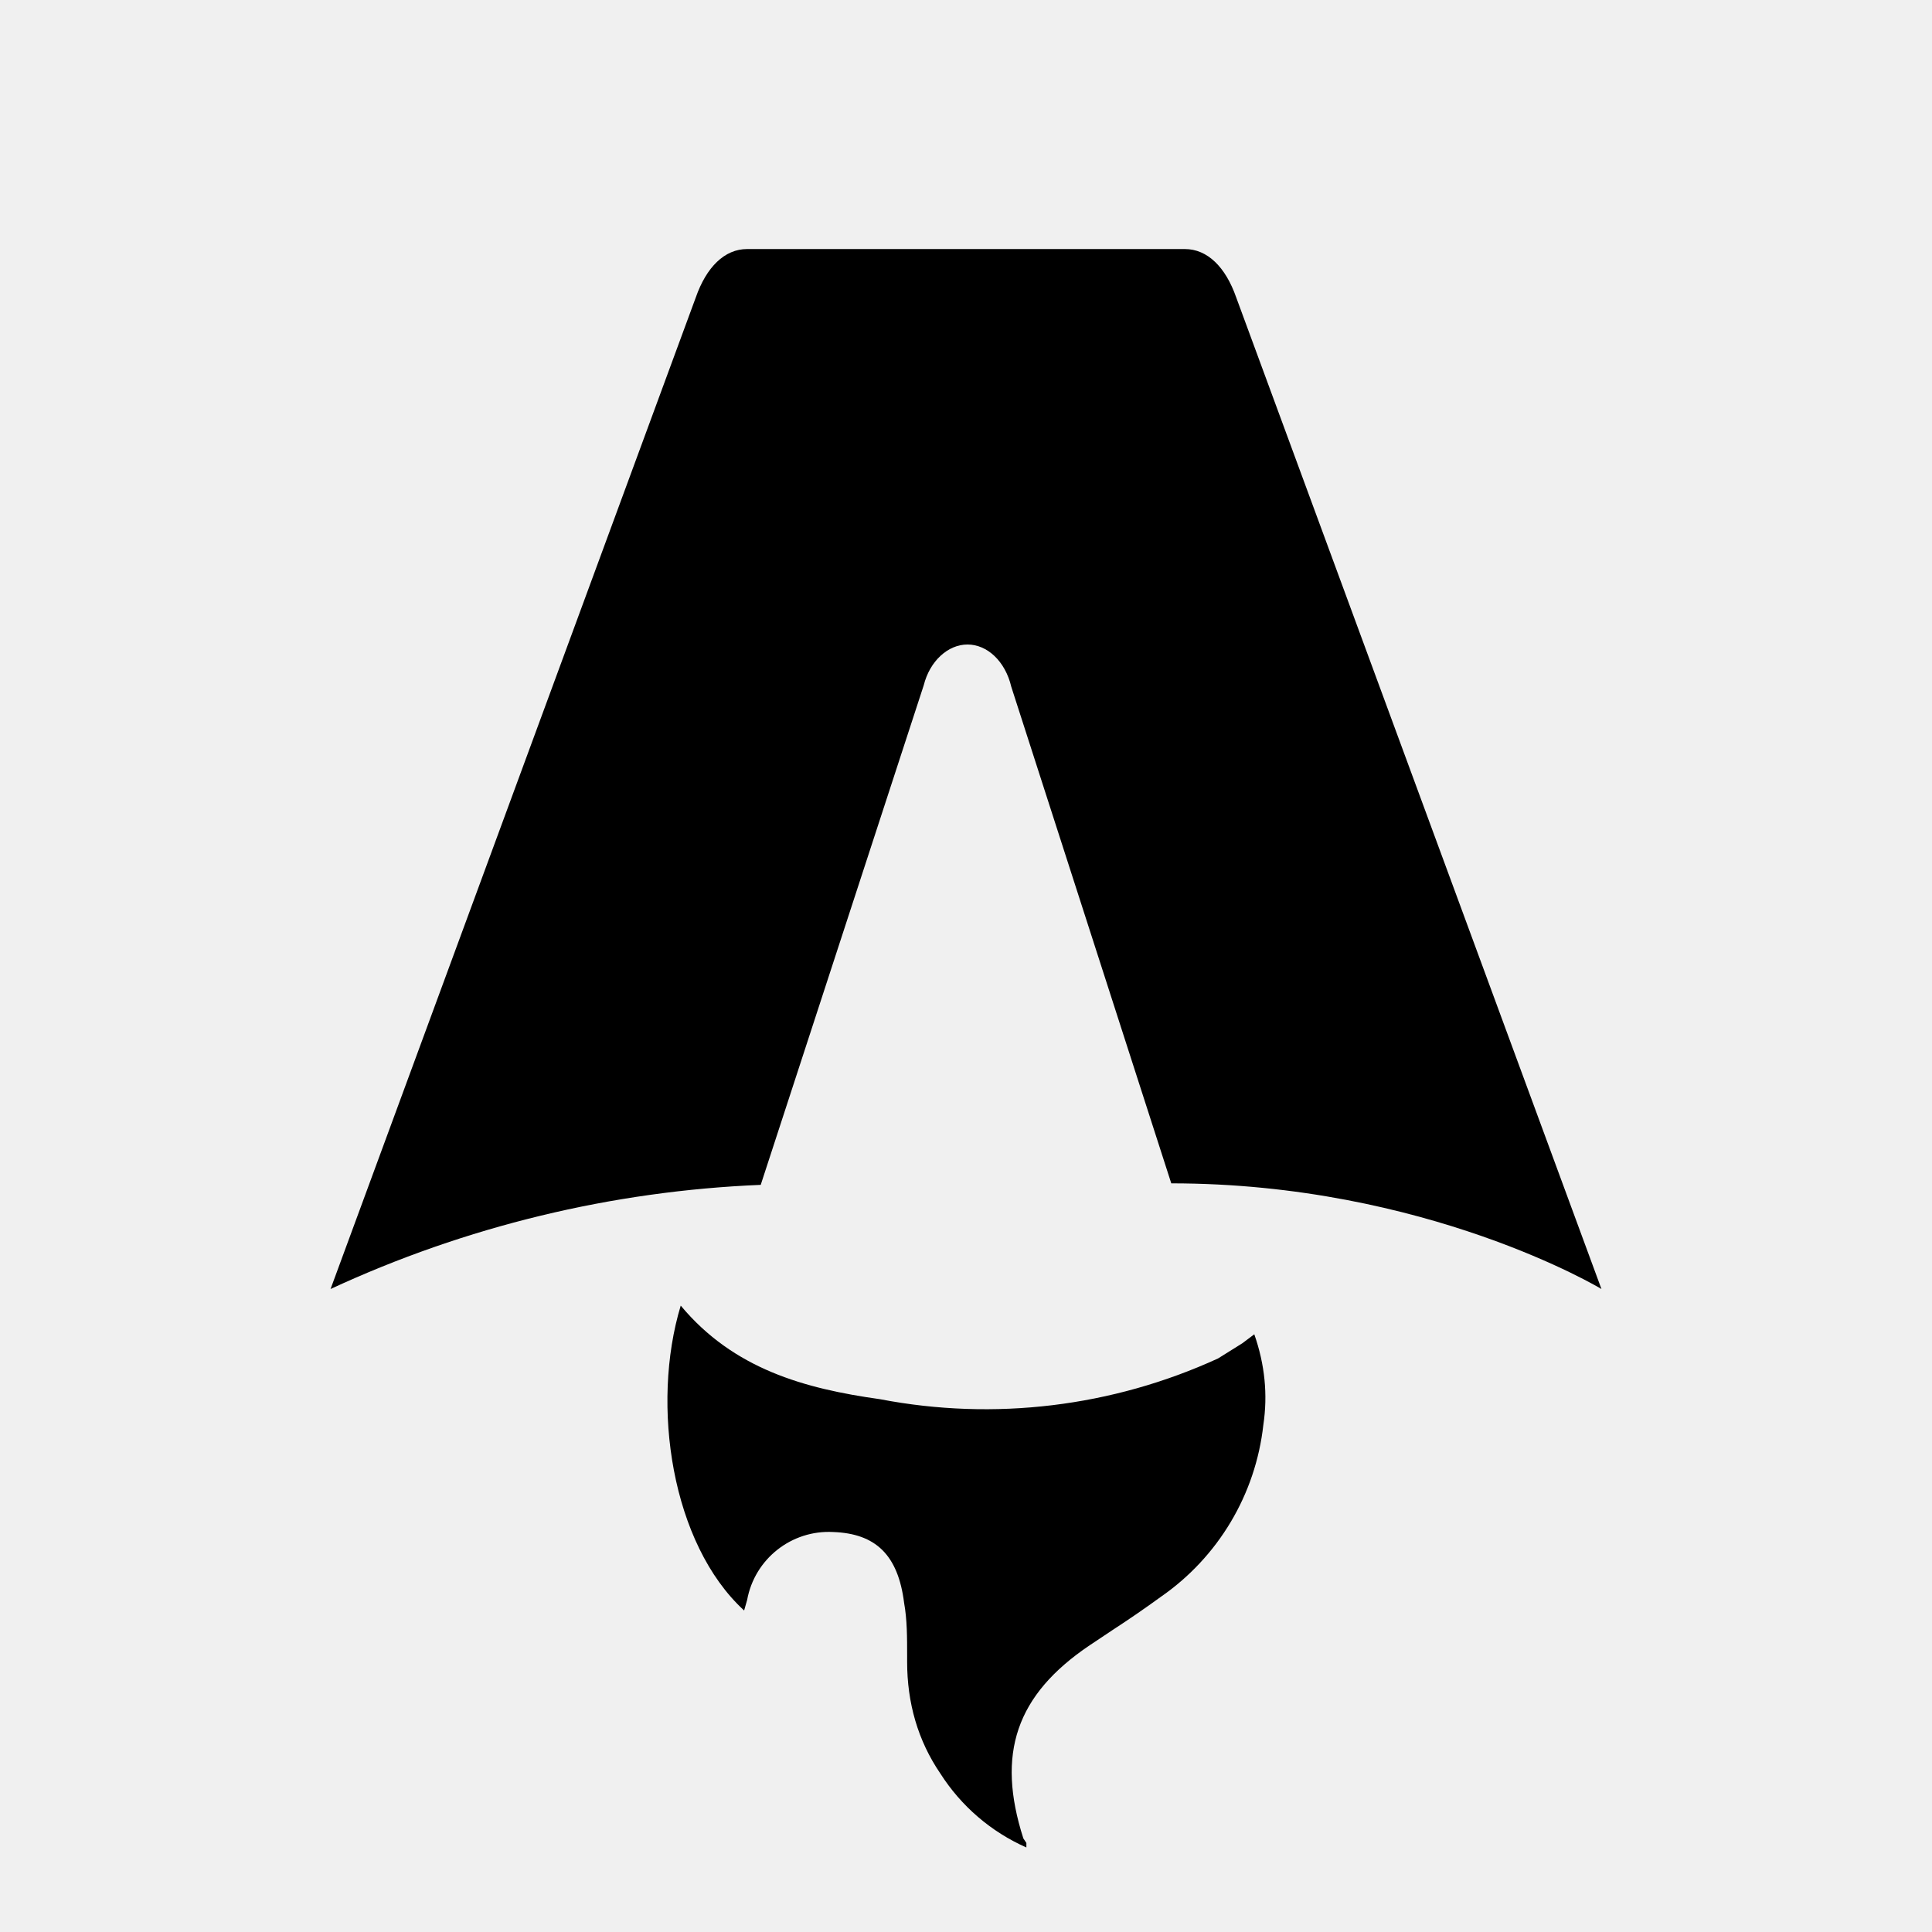
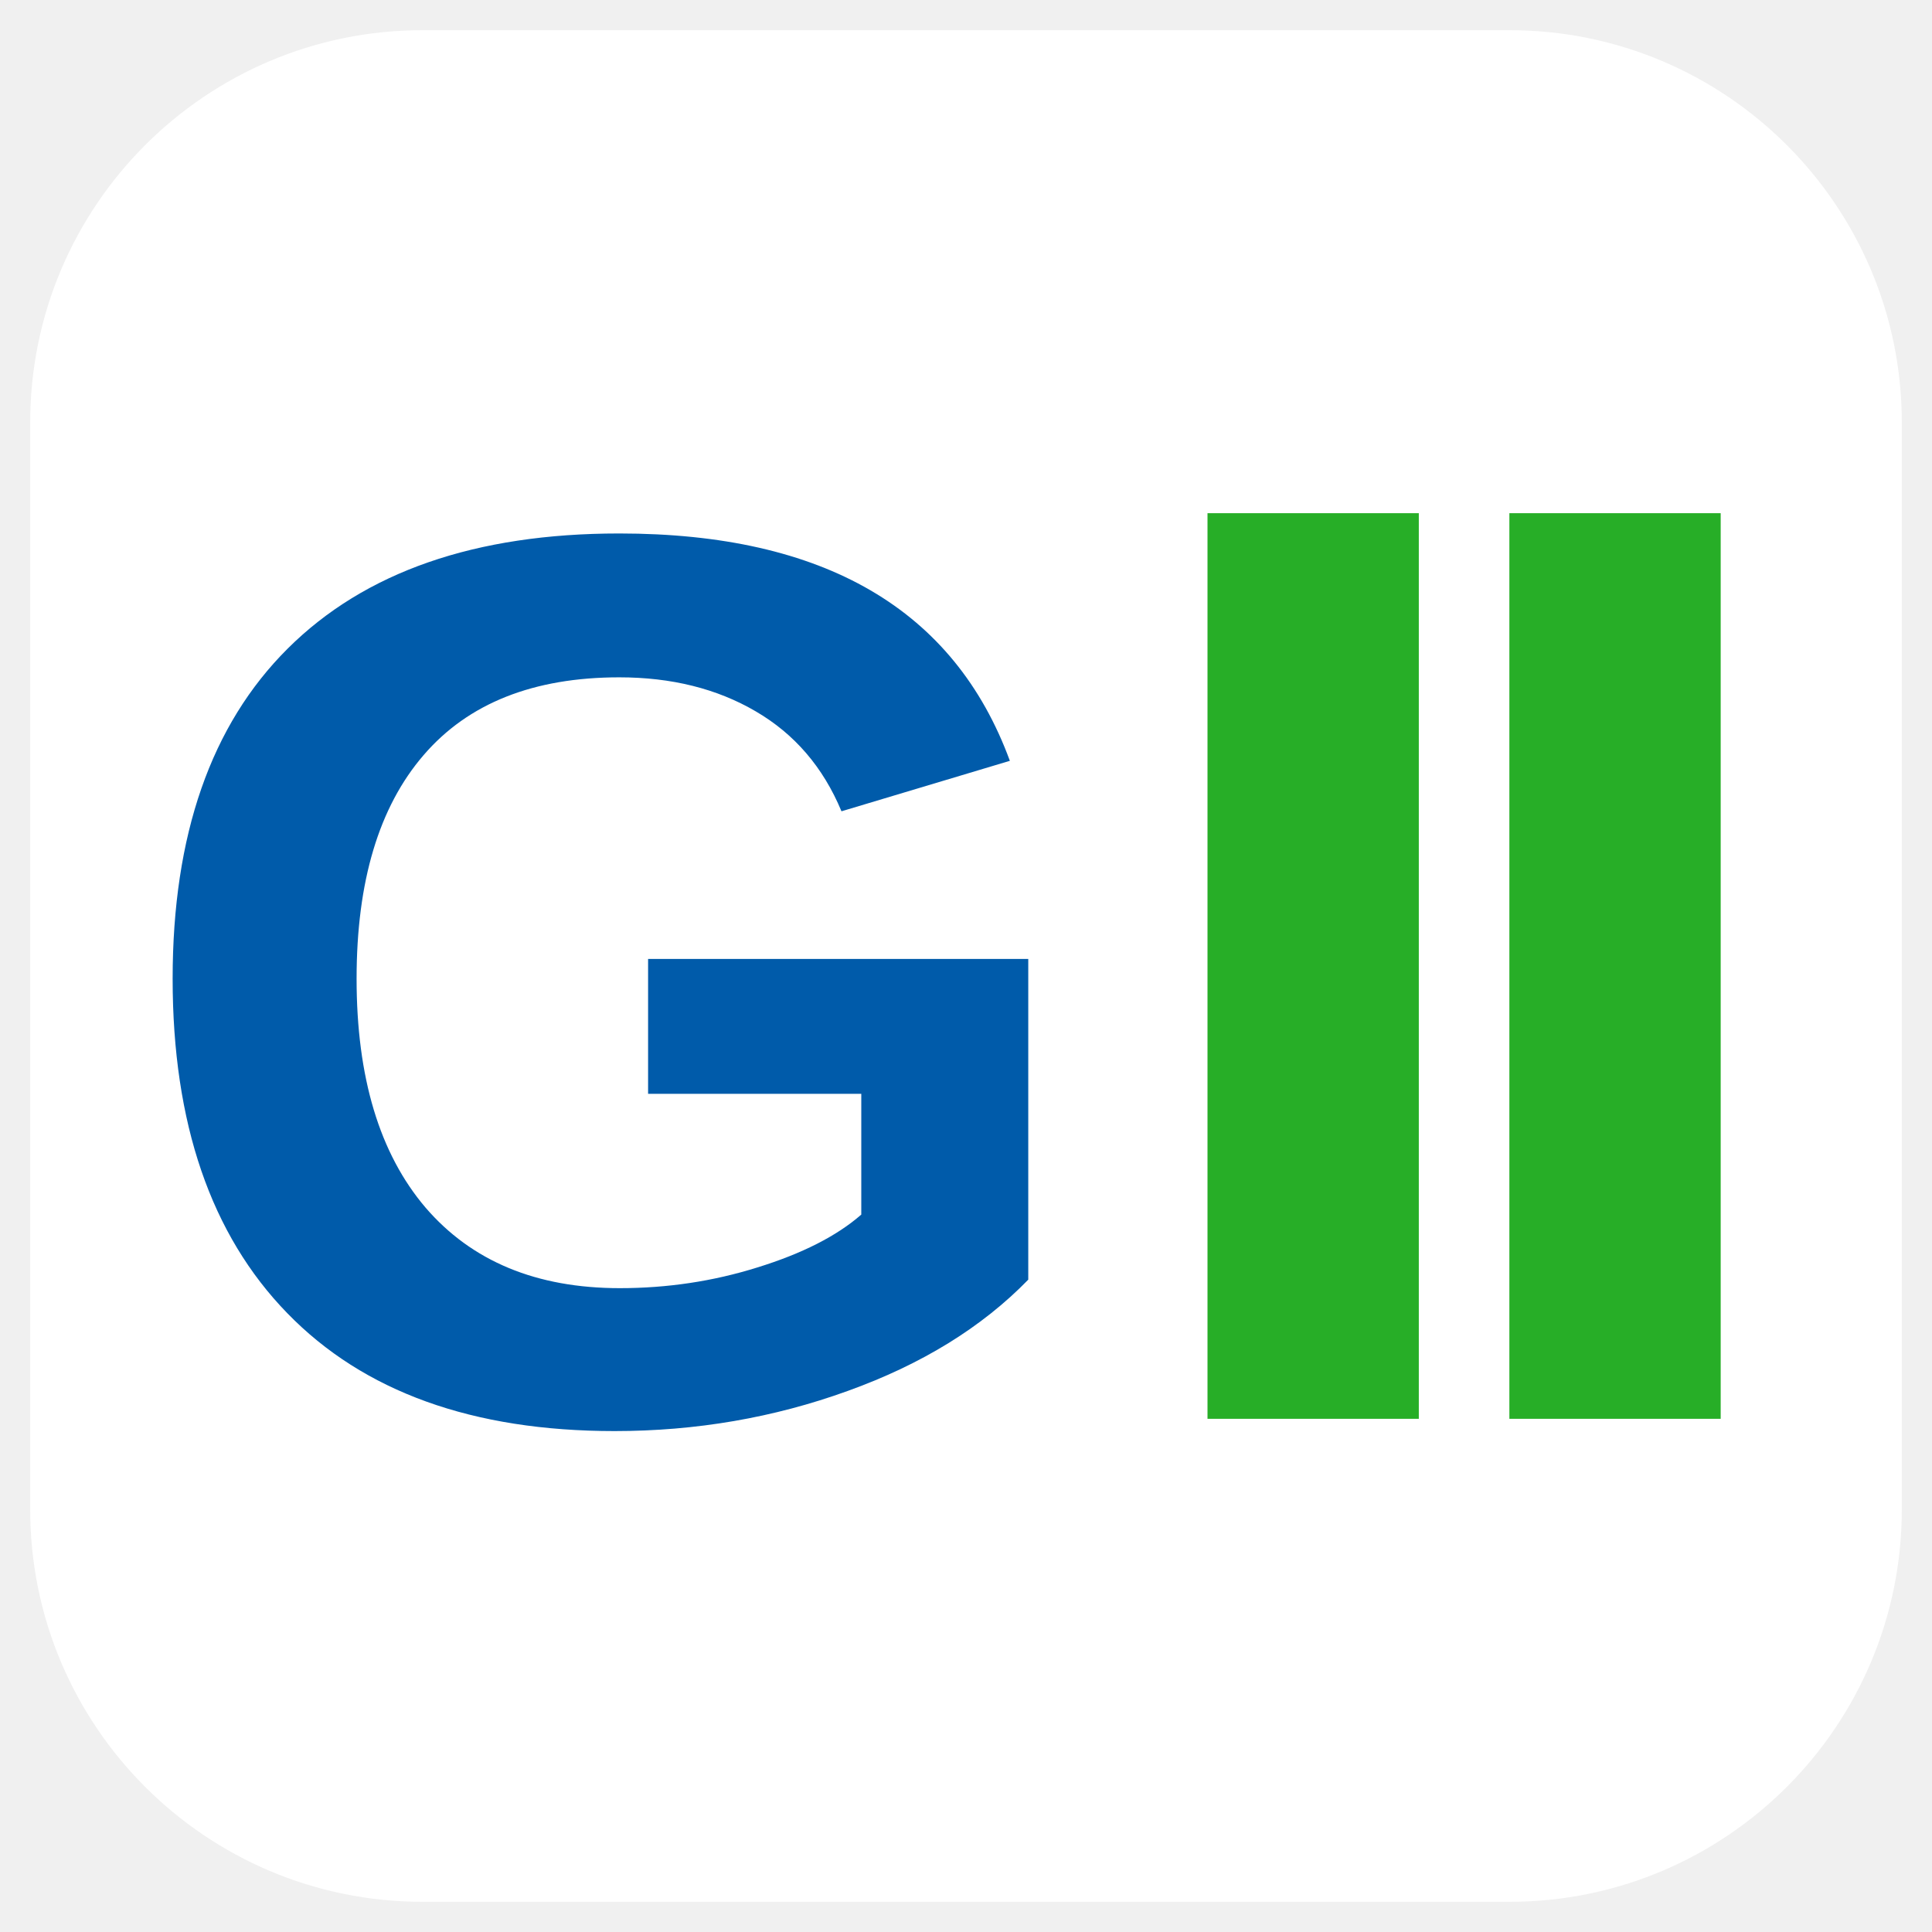
- <svg xmlns="http://www.w3.org/2000/svg" fill="none" viewBox="0 0 128 128">
-   <path d="M50.4 78.5a75.1 75.1 0 0 0-28.5 6.9l24.2-65.7c.7-2 1.9-3.2 3.4-3.2h29c1.5 0 2.7 1.2 3.4 3.2l24.2 65.7s-11.6-7-28.5-7L67 45.5c-.4-1.7-1.6-2.8-2.9-2.8-1.3 0-2.5 1.1-2.9 2.7L50.4 78.5Zm-1.1 28.2Zm-4.2-20.2c-2 6.6-.6 15.8 4.2 20.2a17.5 17.5 0 0 1 .2-.7 5.5 5.5 0 0 1 5.7-4.5c2.8.1 4.3 1.5 4.7 4.7.2 1.1.2 2.3.2 3.5v.4c0 2.7.7 5.2 2.2 7.4a13 13 0 0 0 5.7 4.9v-.3l-.2-.3c-1.8-5.6-.5-9.5 4.4-12.8l1.5-1a73 73 0 0 0 3.2-2.2 16 16 0 0 0 6.8-11.4c.3-2 .1-4-.6-6l-.8.6-1.6 1a37 37 0 0 1-22.4 2.7c-5-.7-9.7-2-13.2-6.2Z" />
-   <style>
-         path { fill: #000; }
-         @media (prefers-color-scheme: dark) {
-             path { fill: #FFF; }
-         }
-     </style>
+ <svg xmlns="http://www.w3.org/2000/svg" viewBox="0 0 64 64">
+   <rect x="1" y="1" width="62" height="62" rx="13" fill="#fff" />
+   <text x="4" y="47" fill="#005BAA" font-family="Arial, Helvetica, sans-serif" font-size="42" font-weight="800">G</text>
+   <path d="M40 17h7v30h-7zm10 0h7v30h-7z" fill="#27AE27" />
</svg>
